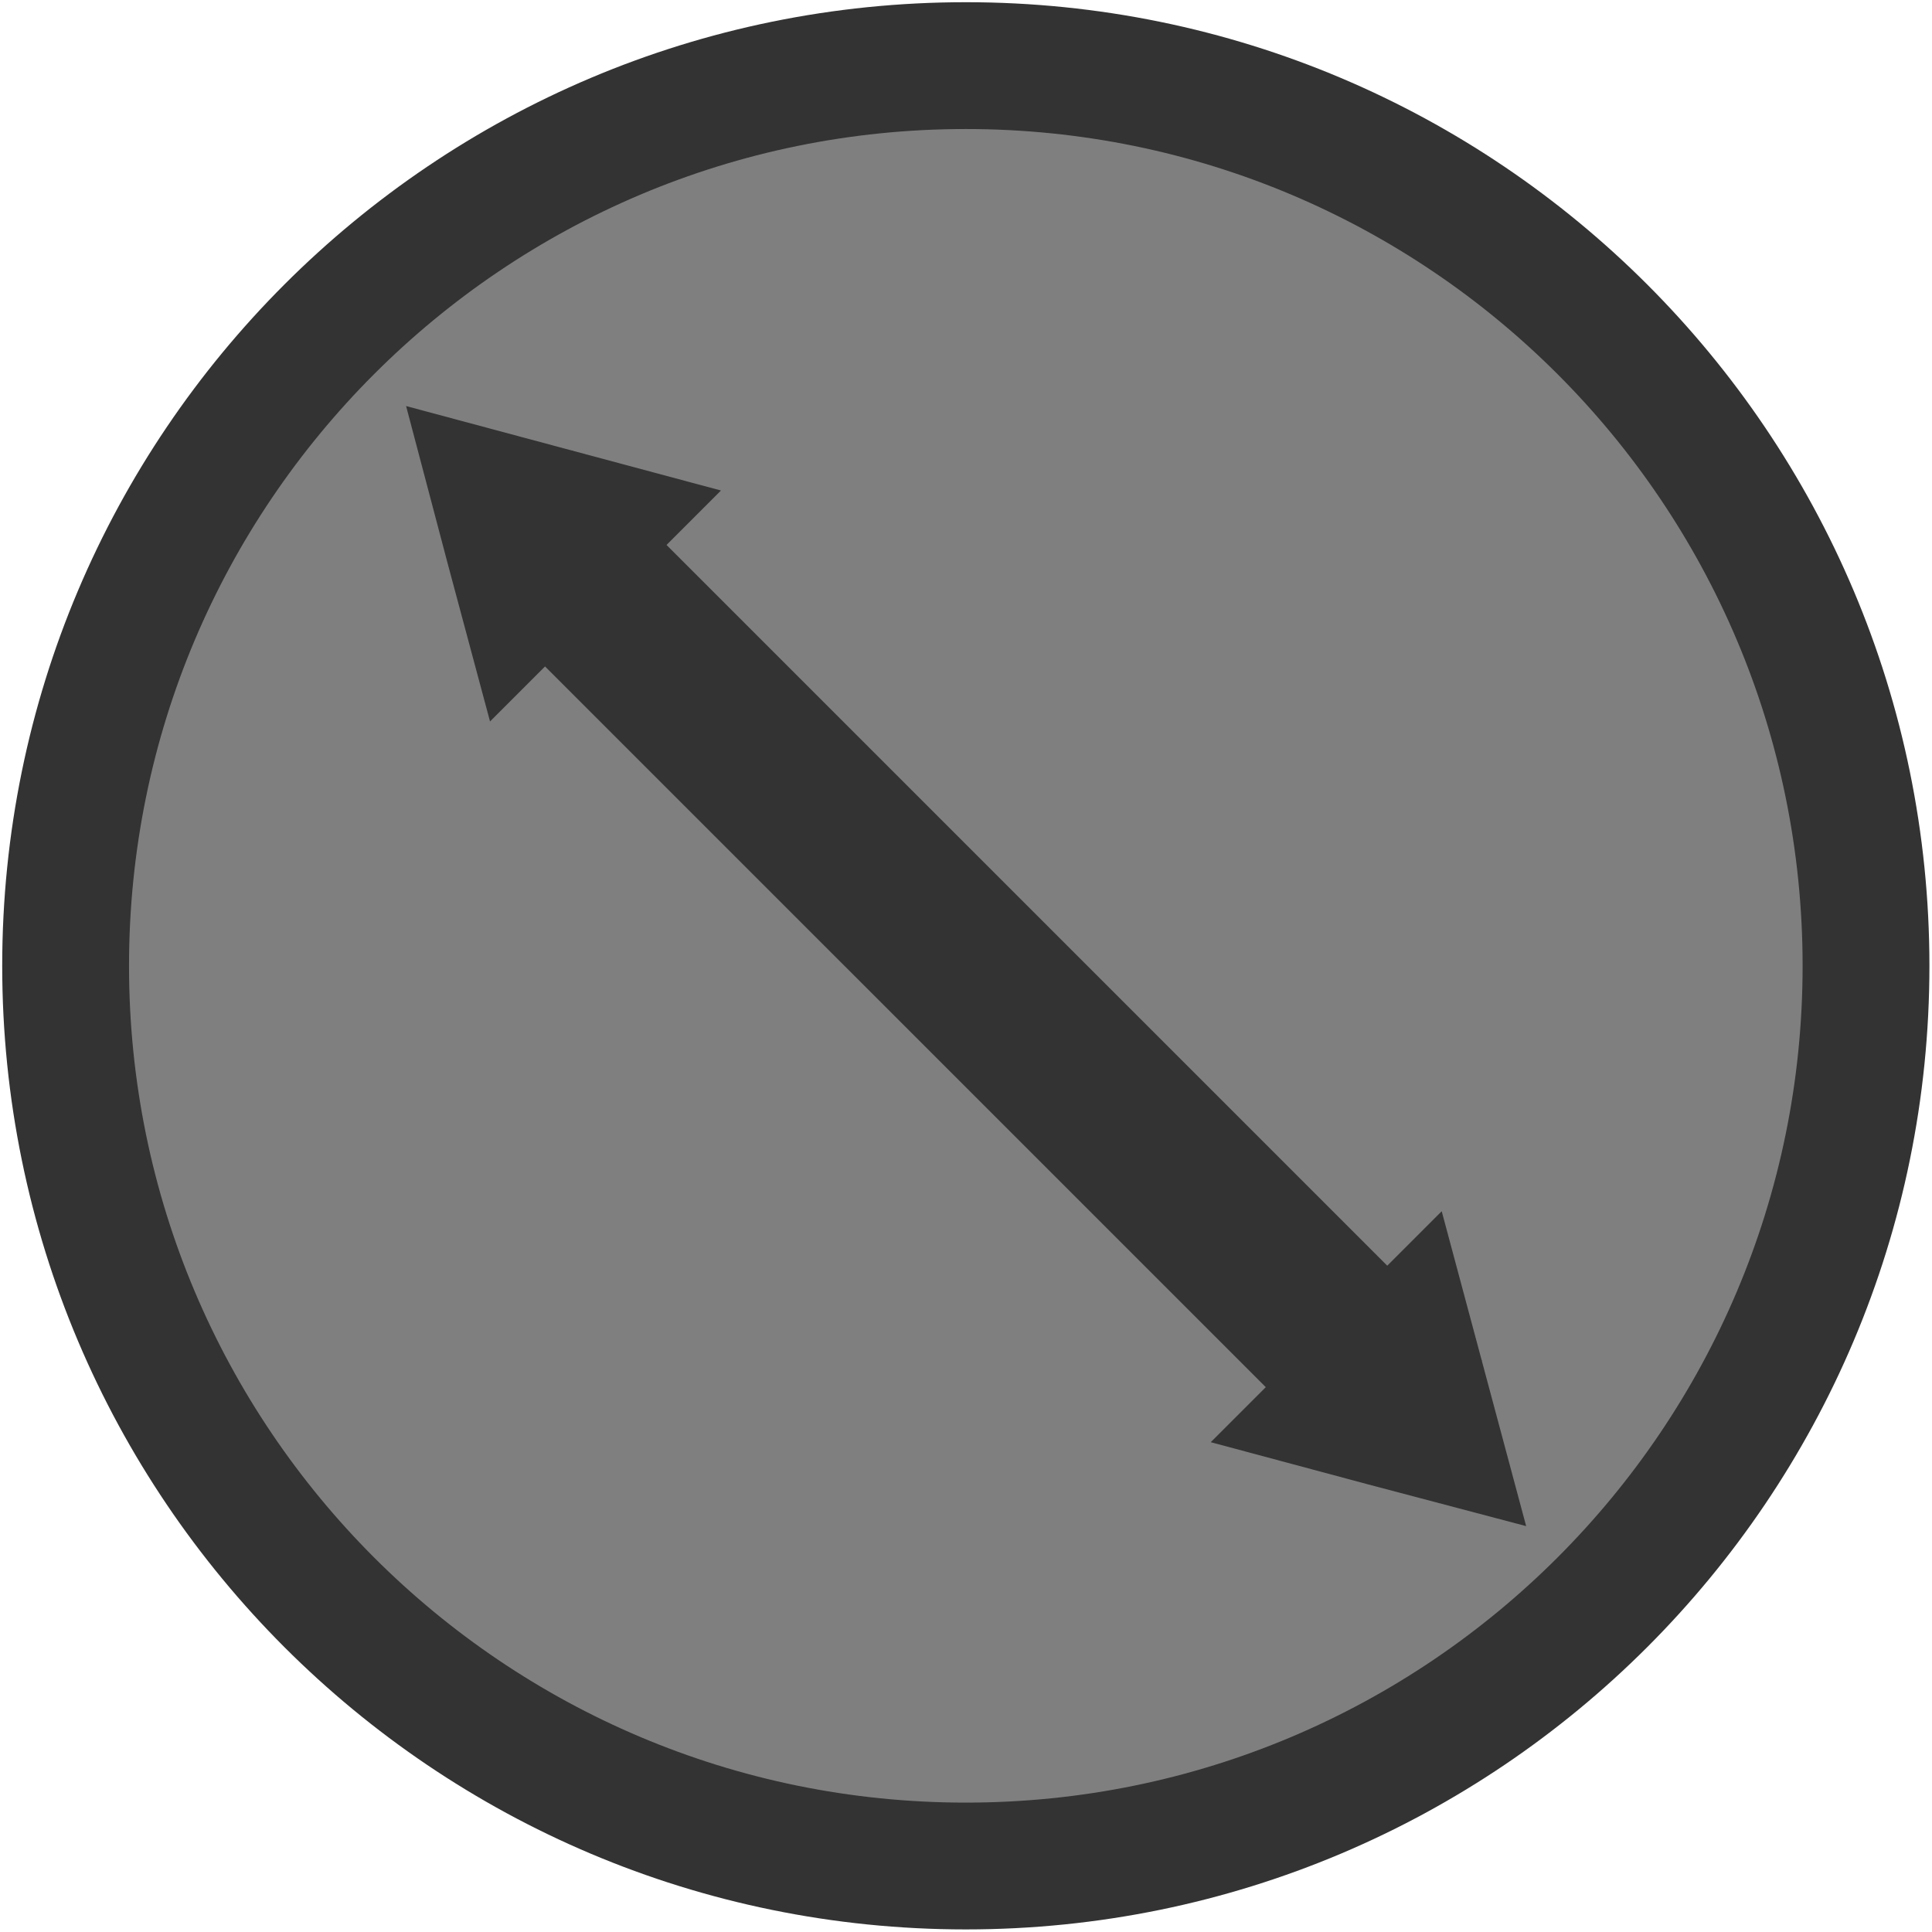
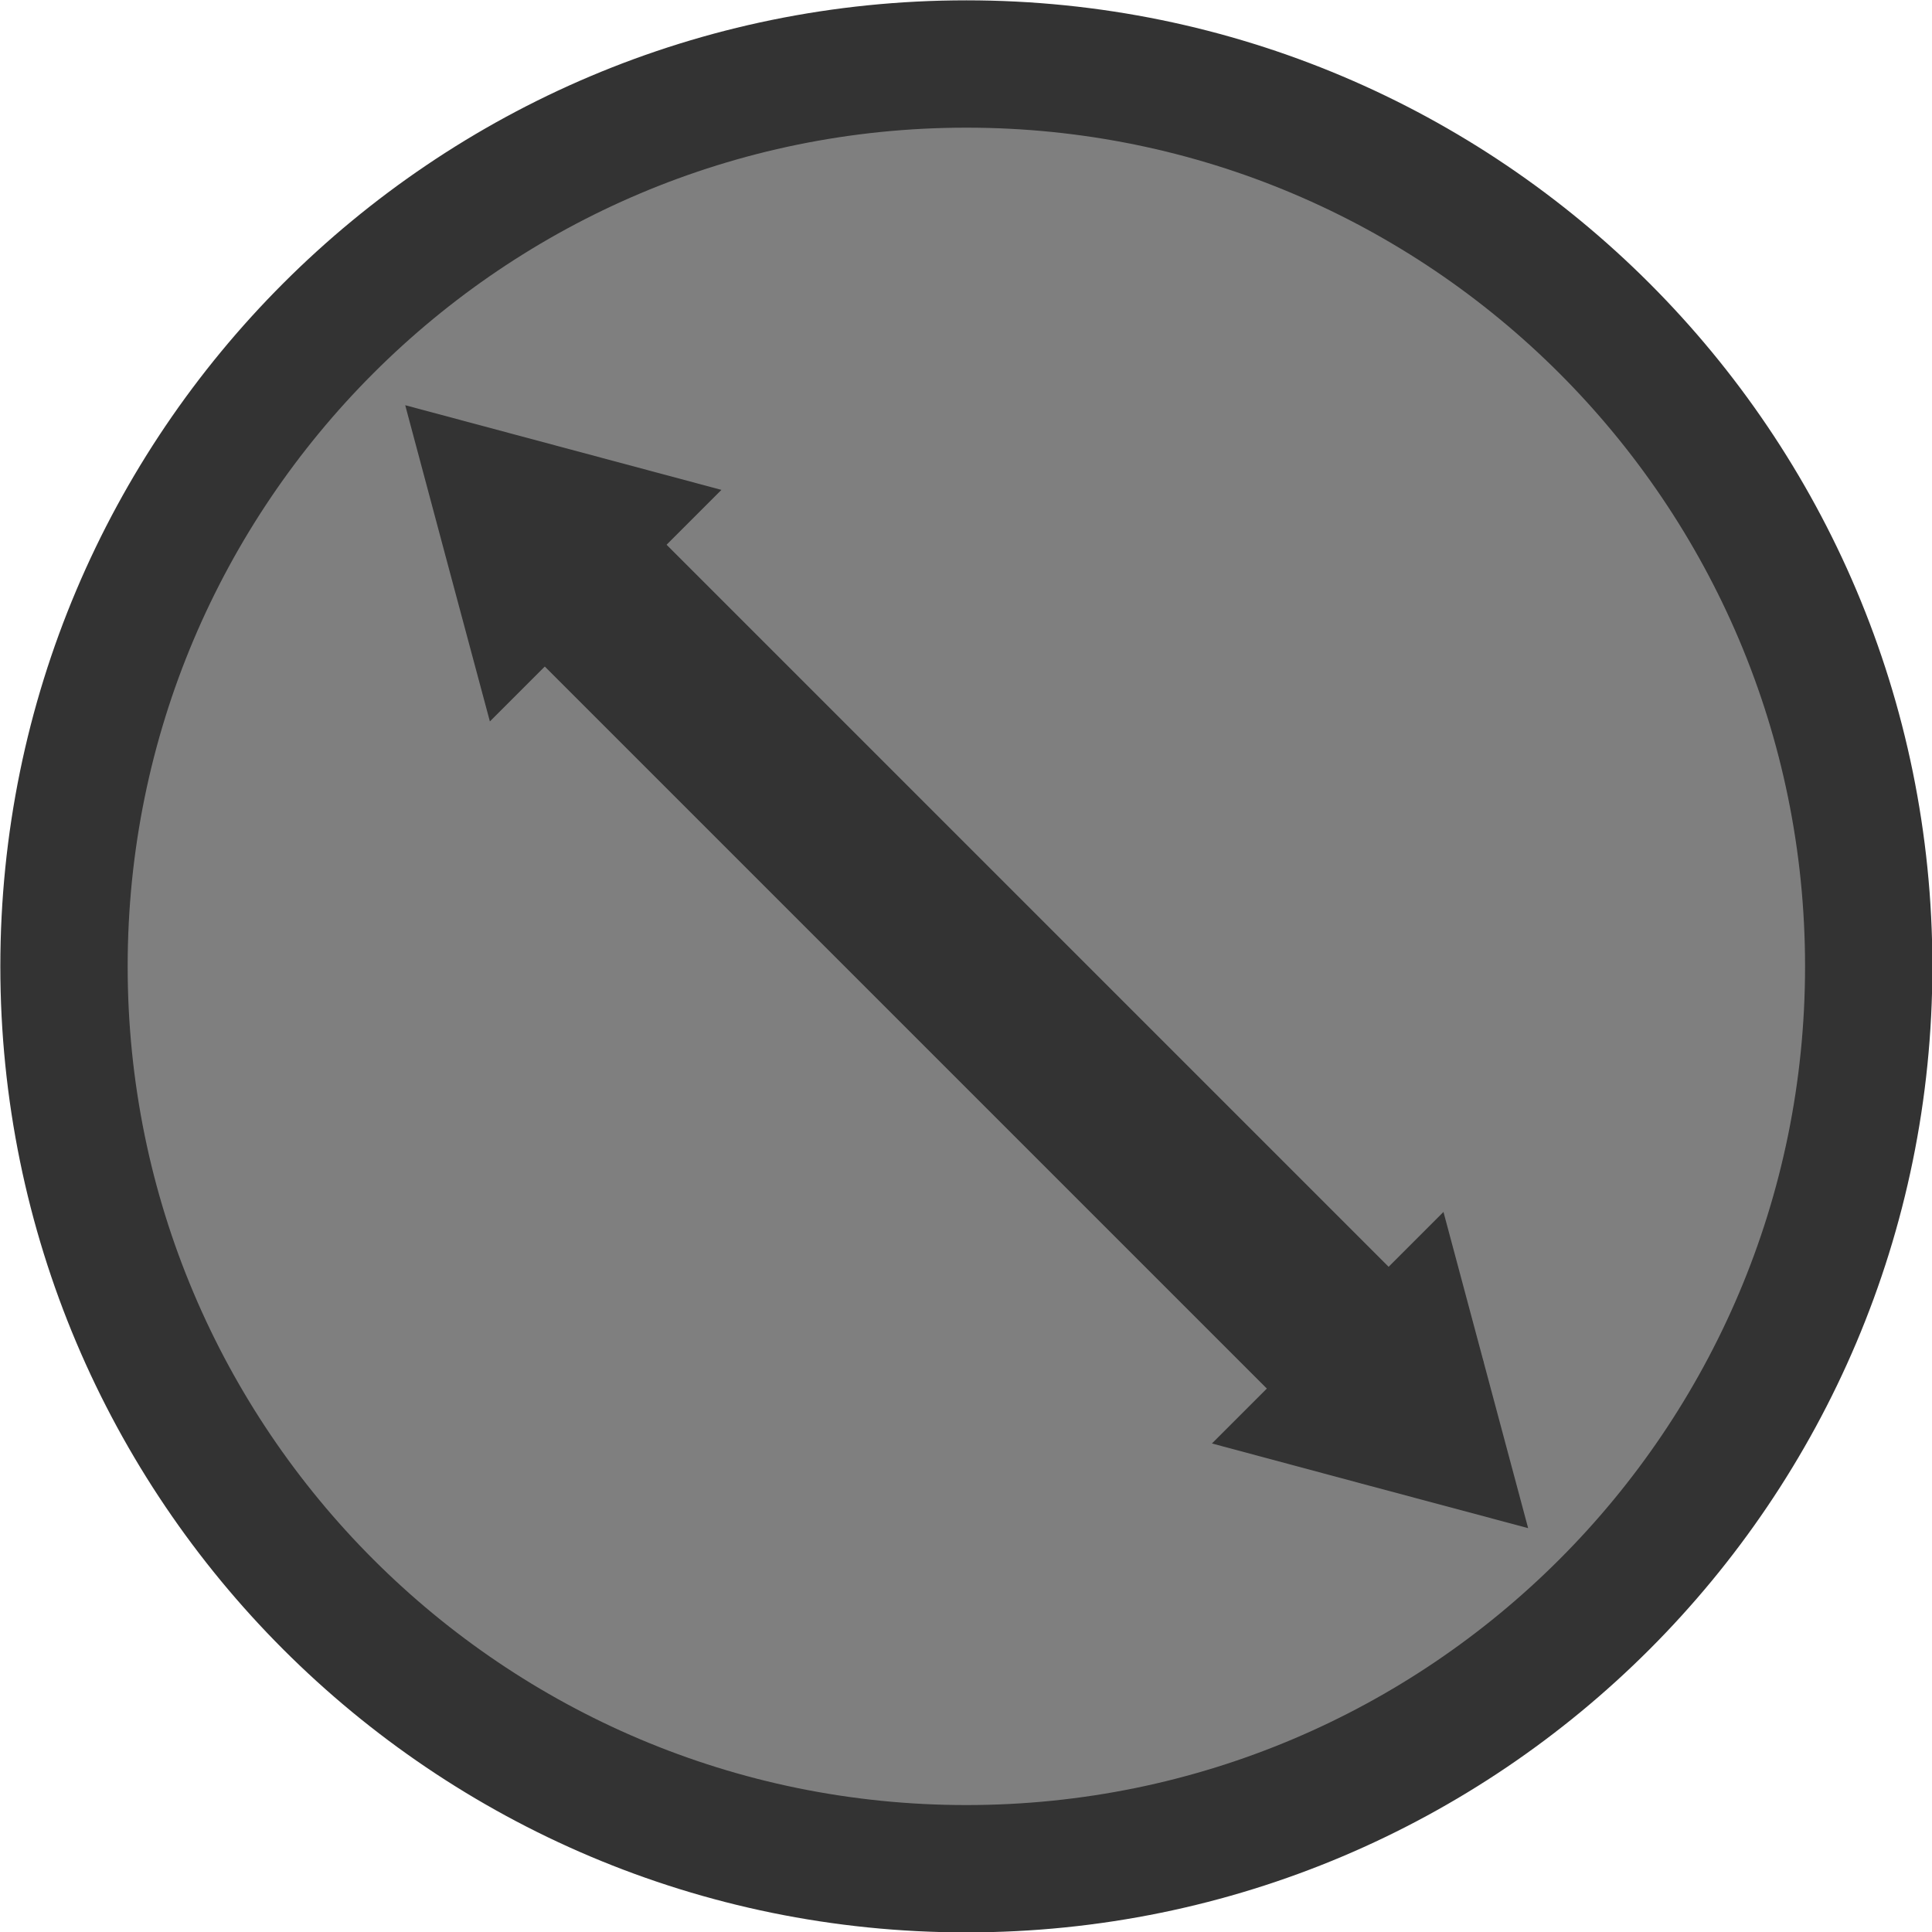
- <svg xmlns="http://www.w3.org/2000/svg" width="5.241mm" height="5.241mm" version="1.1" viewBox="0 0 5.241 5.241">
-   <circle cx="2.62" cy="2.62" r="2.442" fill="#7f7f7f" stroke="#333" stroke-width=".344" />
-   <g transform="rotate(225 -3.4713 -.039685)" fill="#333">
+ <svg xmlns="http://www.w3.org/2000/svg" width="32" height="32" version="1.1" viewBox="0 0 32 32">
+   <circle cx="16.006" cy="16.006" r="14.946" fill="#7f7f7f" stroke="#333" stroke-width="2.109" />
+   <g transform="matrix(-4.3284 -4.3284 4.3284 -4.3284 -36.134 -15.471)" fill="#333">
    <g transform="translate(-.010814 -.0030931)">
-       <path d="m-7.501 2.39-0.383 0.221-0.383 0.221v-0.886l0.383 0.221z" />
-       <path transform="scale(-1,1)" d="m11.798 2.39-0.383 0.221-0.383 0.221v-0.886l0.383 0.221z" />
+       <path d="m-7.501 2.39-0.767 0.443v-0.886l0.383 0.221z" />
+       <path transform="scale(-1,1)" d="m11.798 2.39-0.767 0.443v-0.886l0.383 0.221z" />
    </g>
    <rect x="-11.406" y="2.154" width="3.491" height=".466" />
  </g>
</svg>
